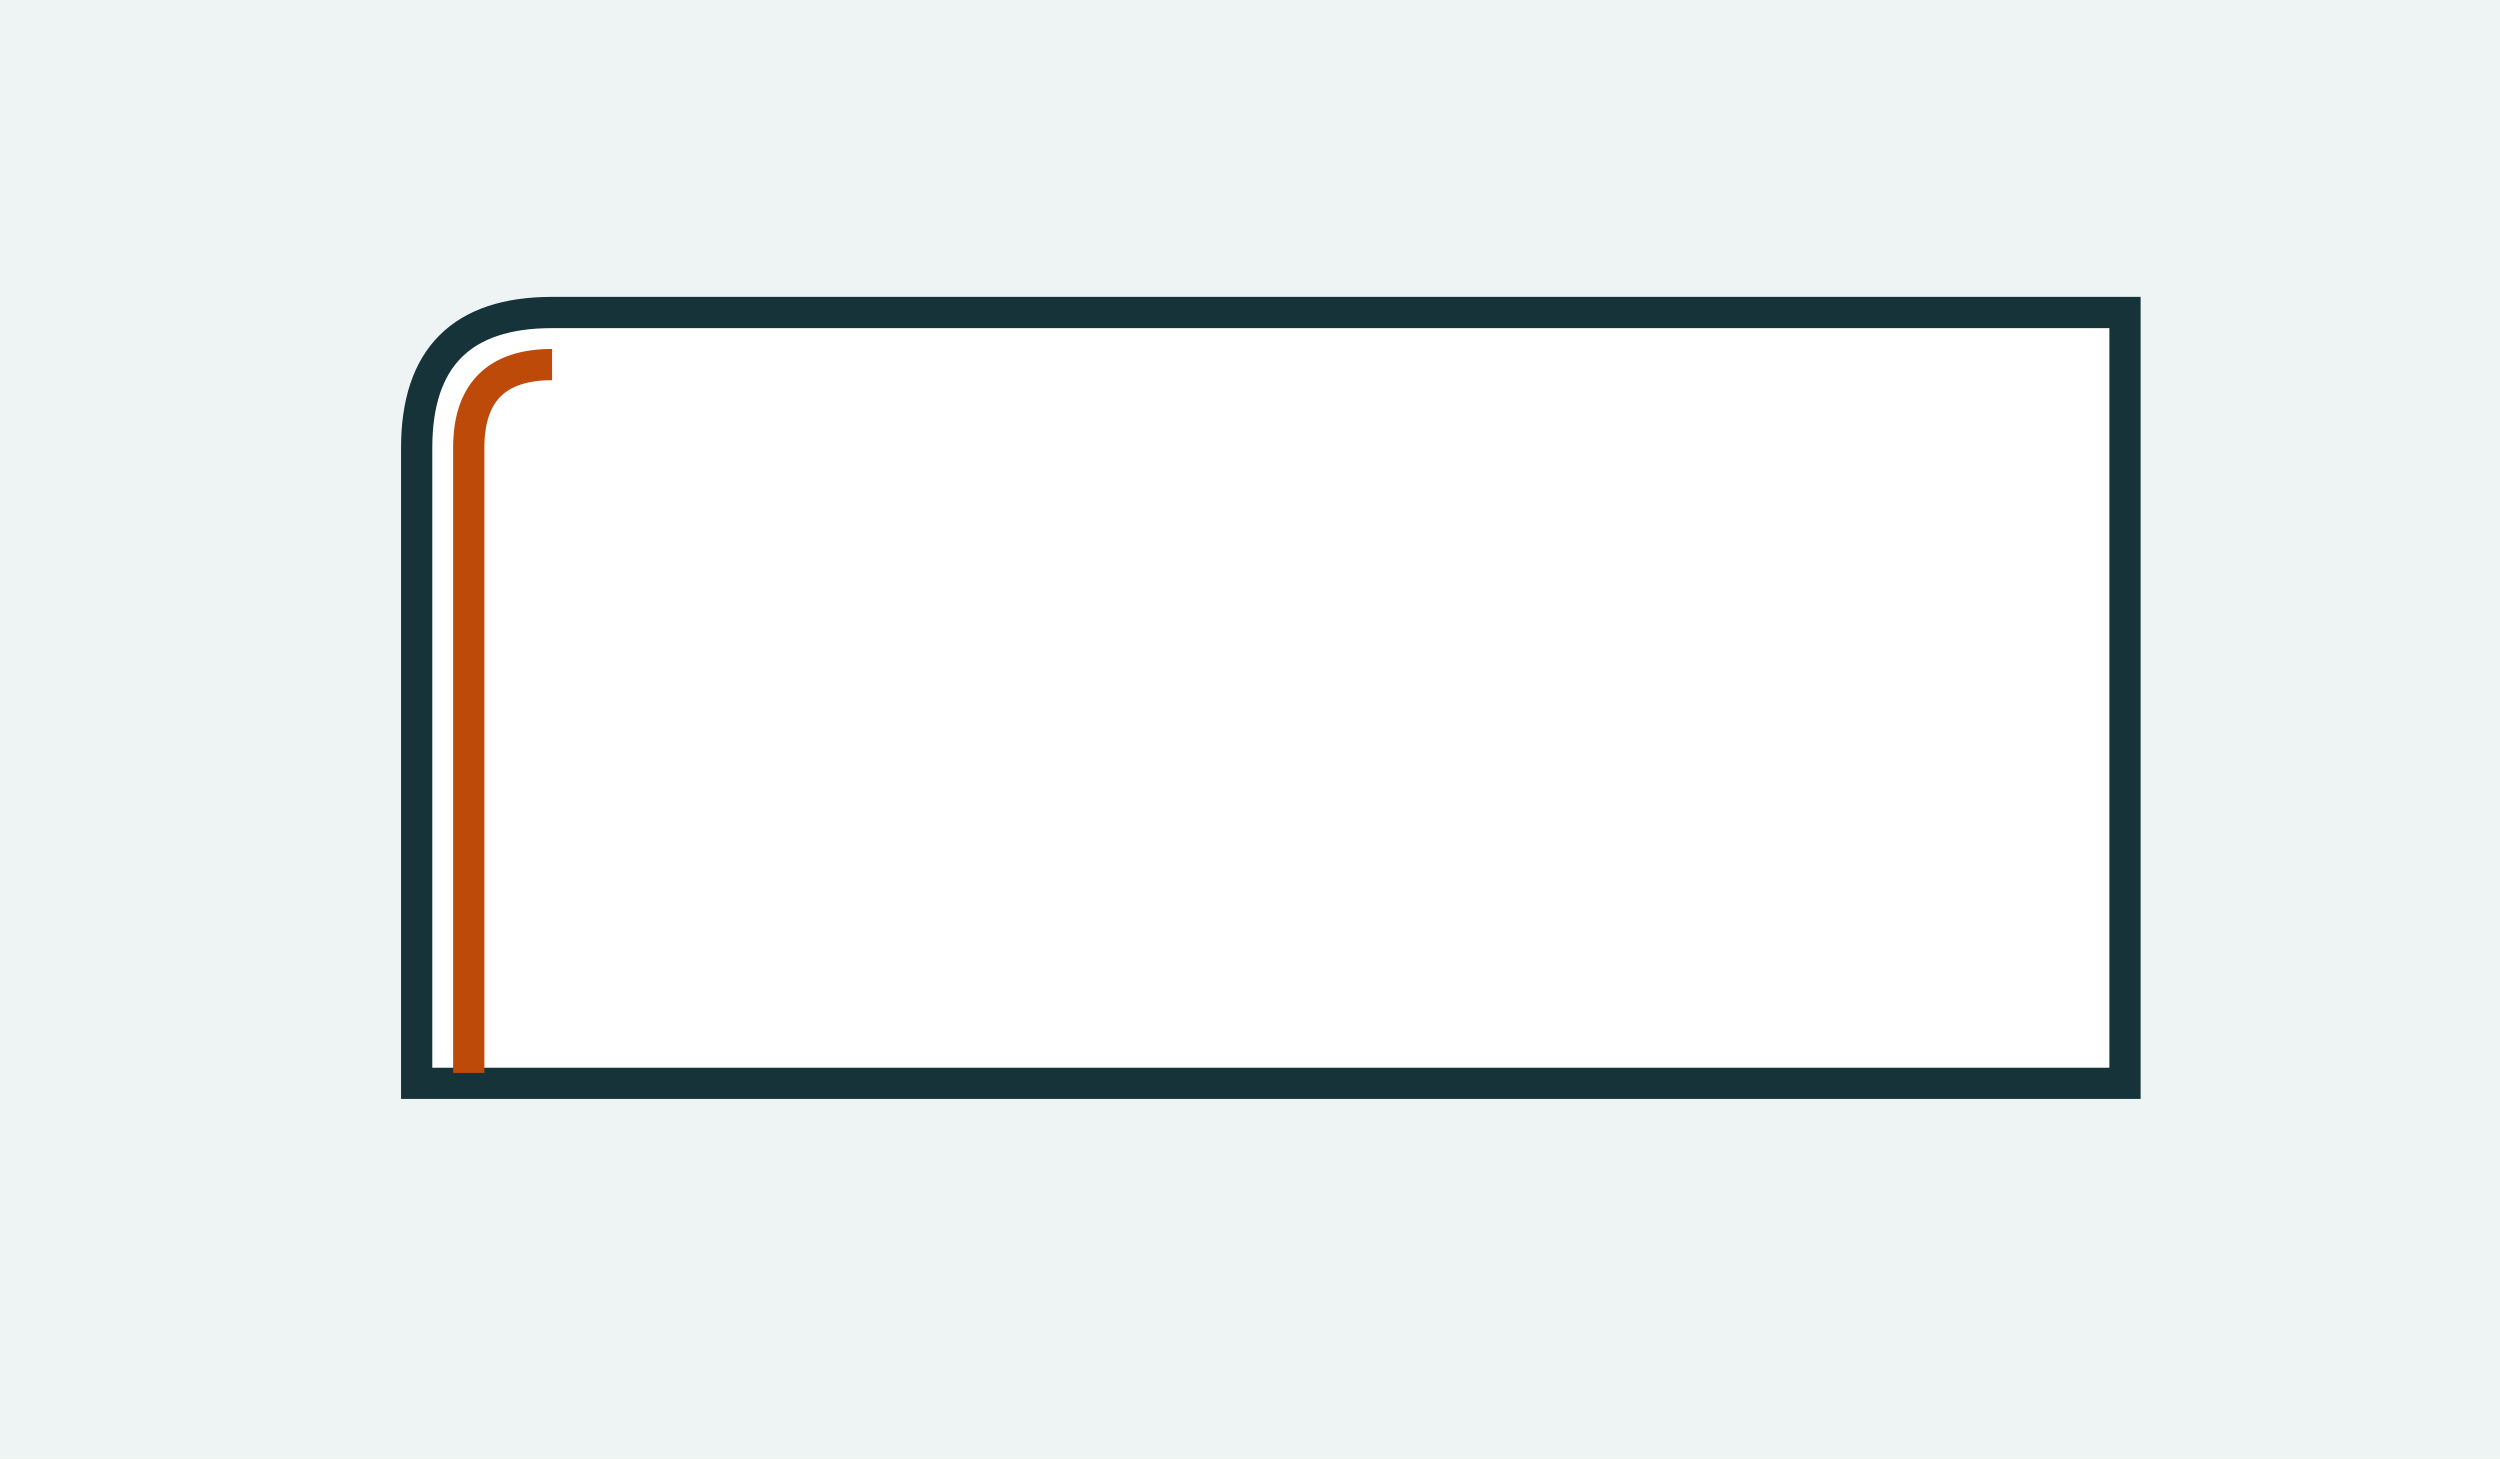
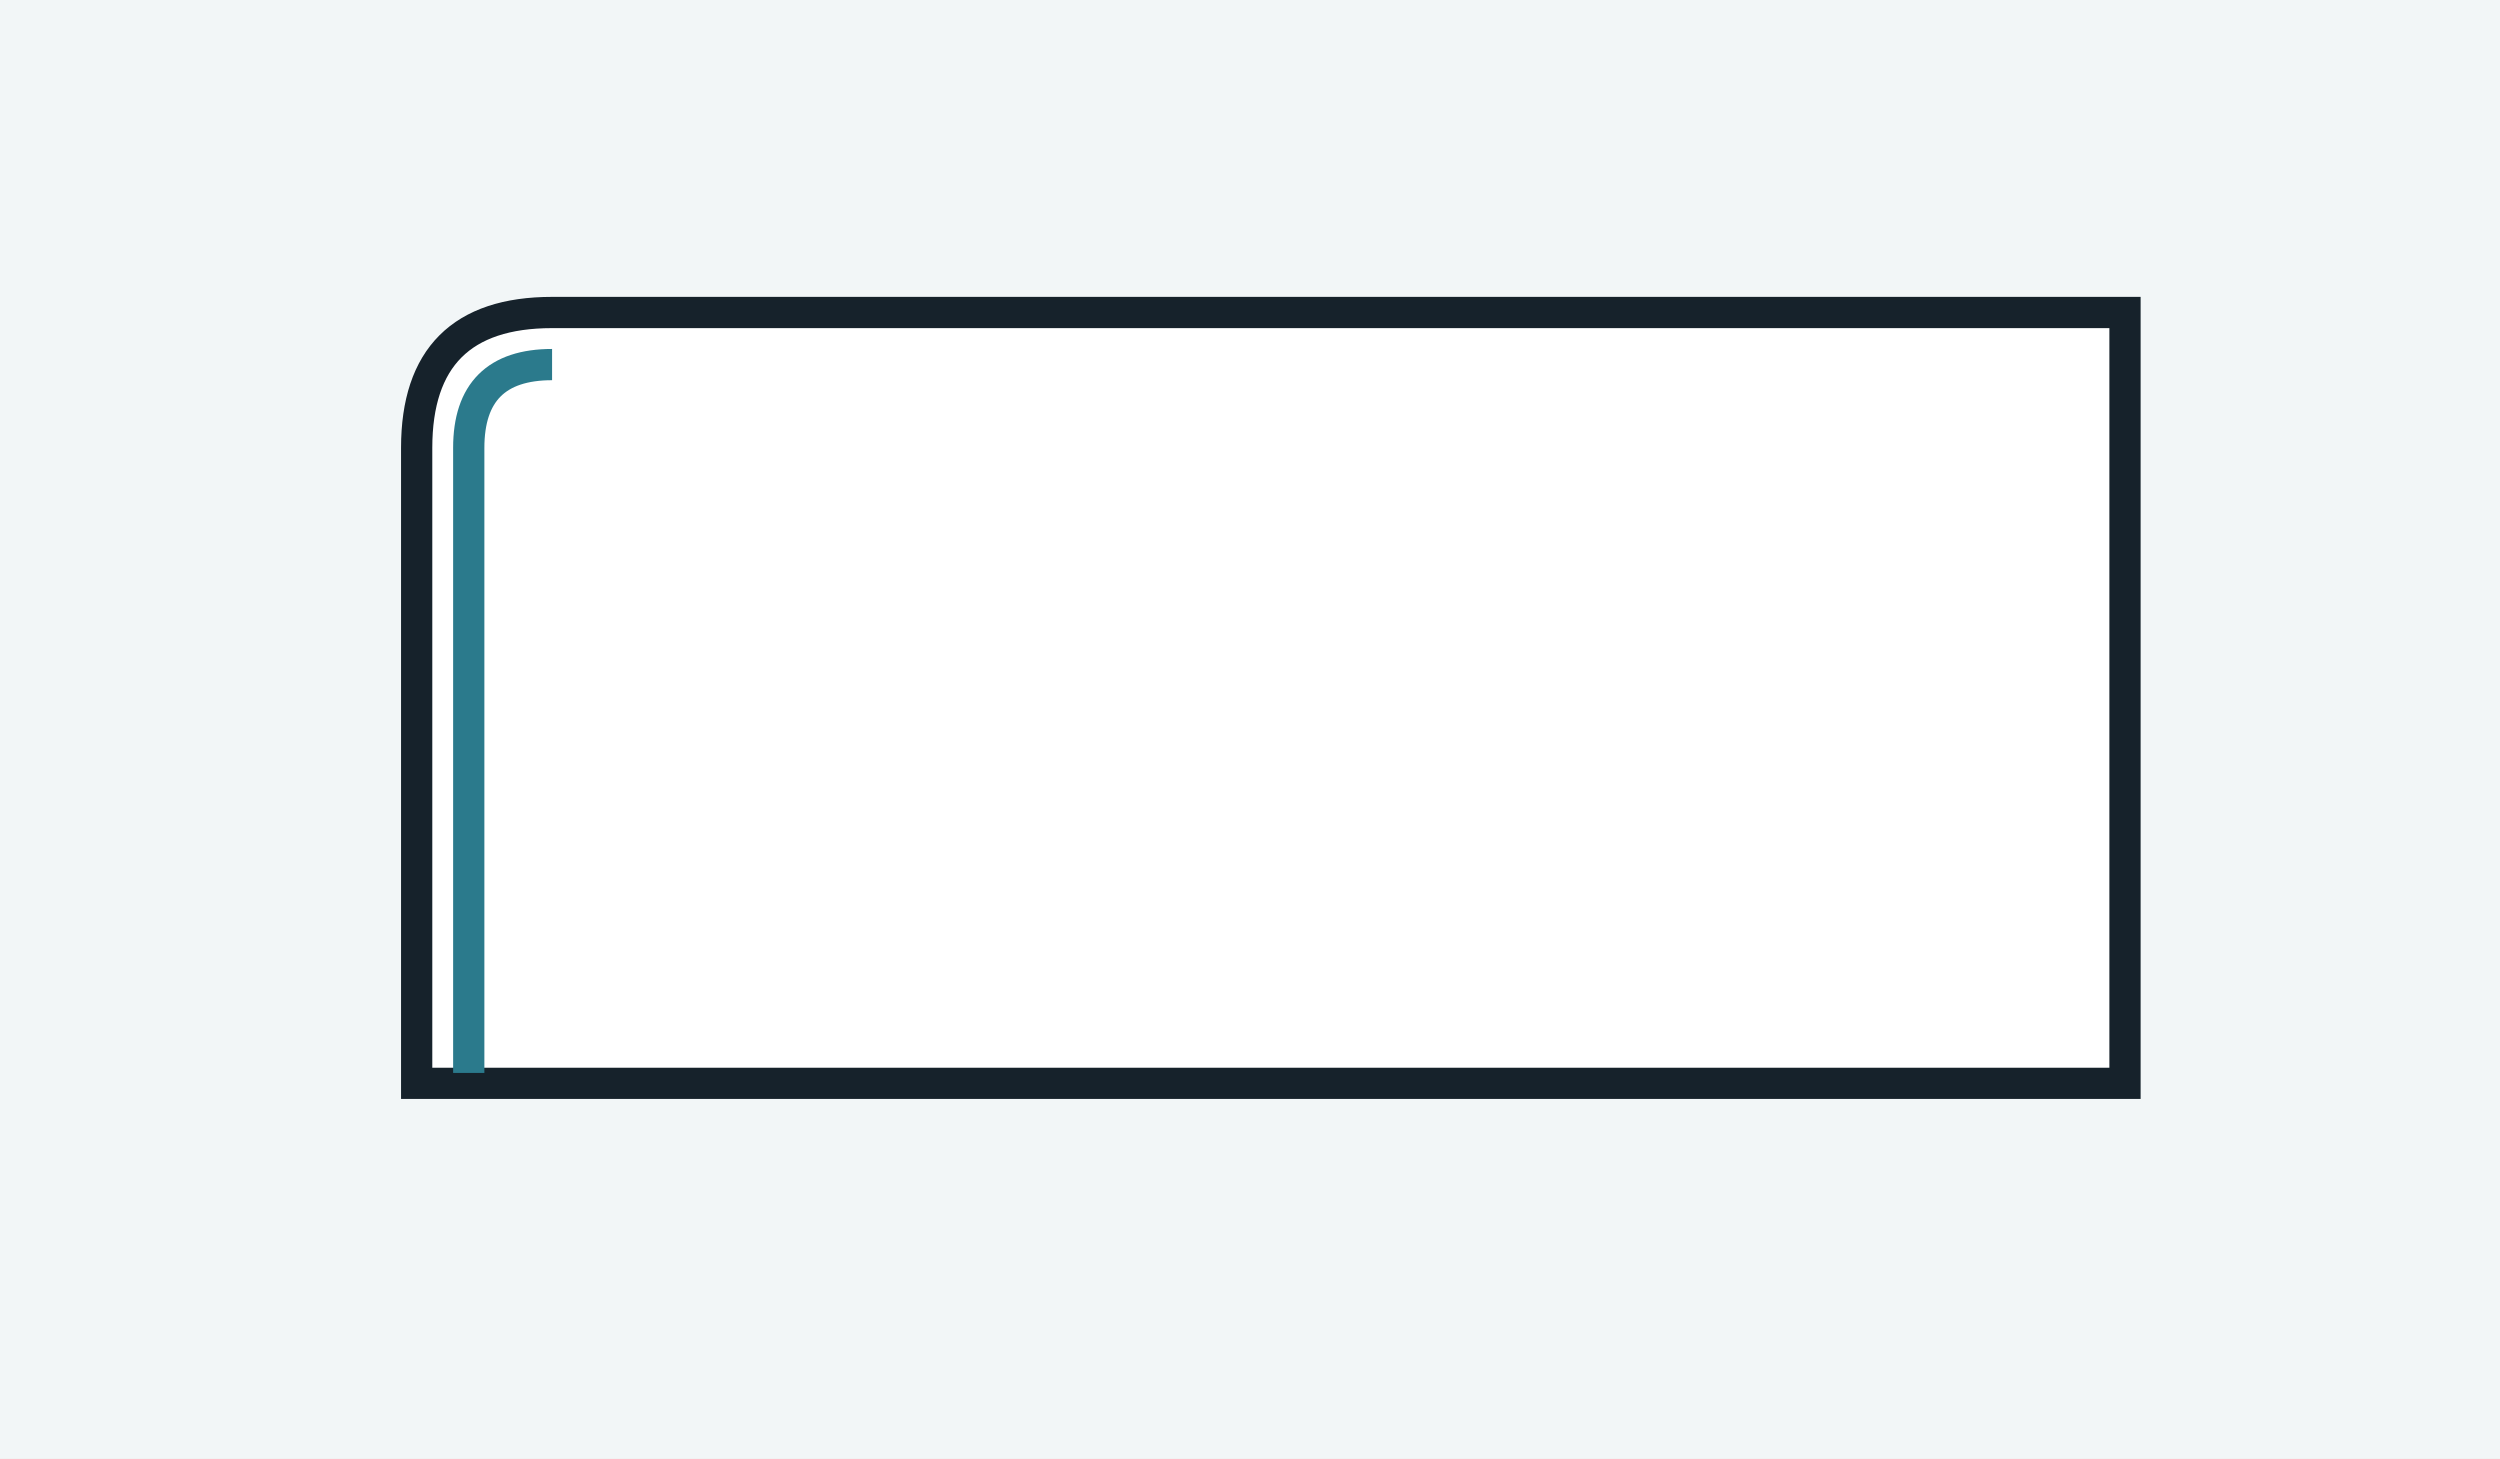
<svg xmlns="http://www.w3.org/2000/svg" viewBox="0 0 240 140">
-   <rect width="240" height="140" fill="#eef3f4" />
-   <path d="M40 104V43Q40 30 53 30h151v74H40Z" fill="#fff" stroke="#16333a" stroke-width="3" />
-   <path d="M45 103V43Q45 35 53 35" fill="none" stroke="#bd4a08" stroke-width="3" />
+   <rect width="240" height="140" fill="#f2f6f7" />
+   <path d="M40 104V43Q40 30 53 30h151v74H40Z" fill="#fff" stroke="#16222b" stroke-width="3" />
+   <path d="M45 103V43Q45 35 53 35" fill="none" stroke="#2b7a8c" stroke-width="3" />
</svg>
